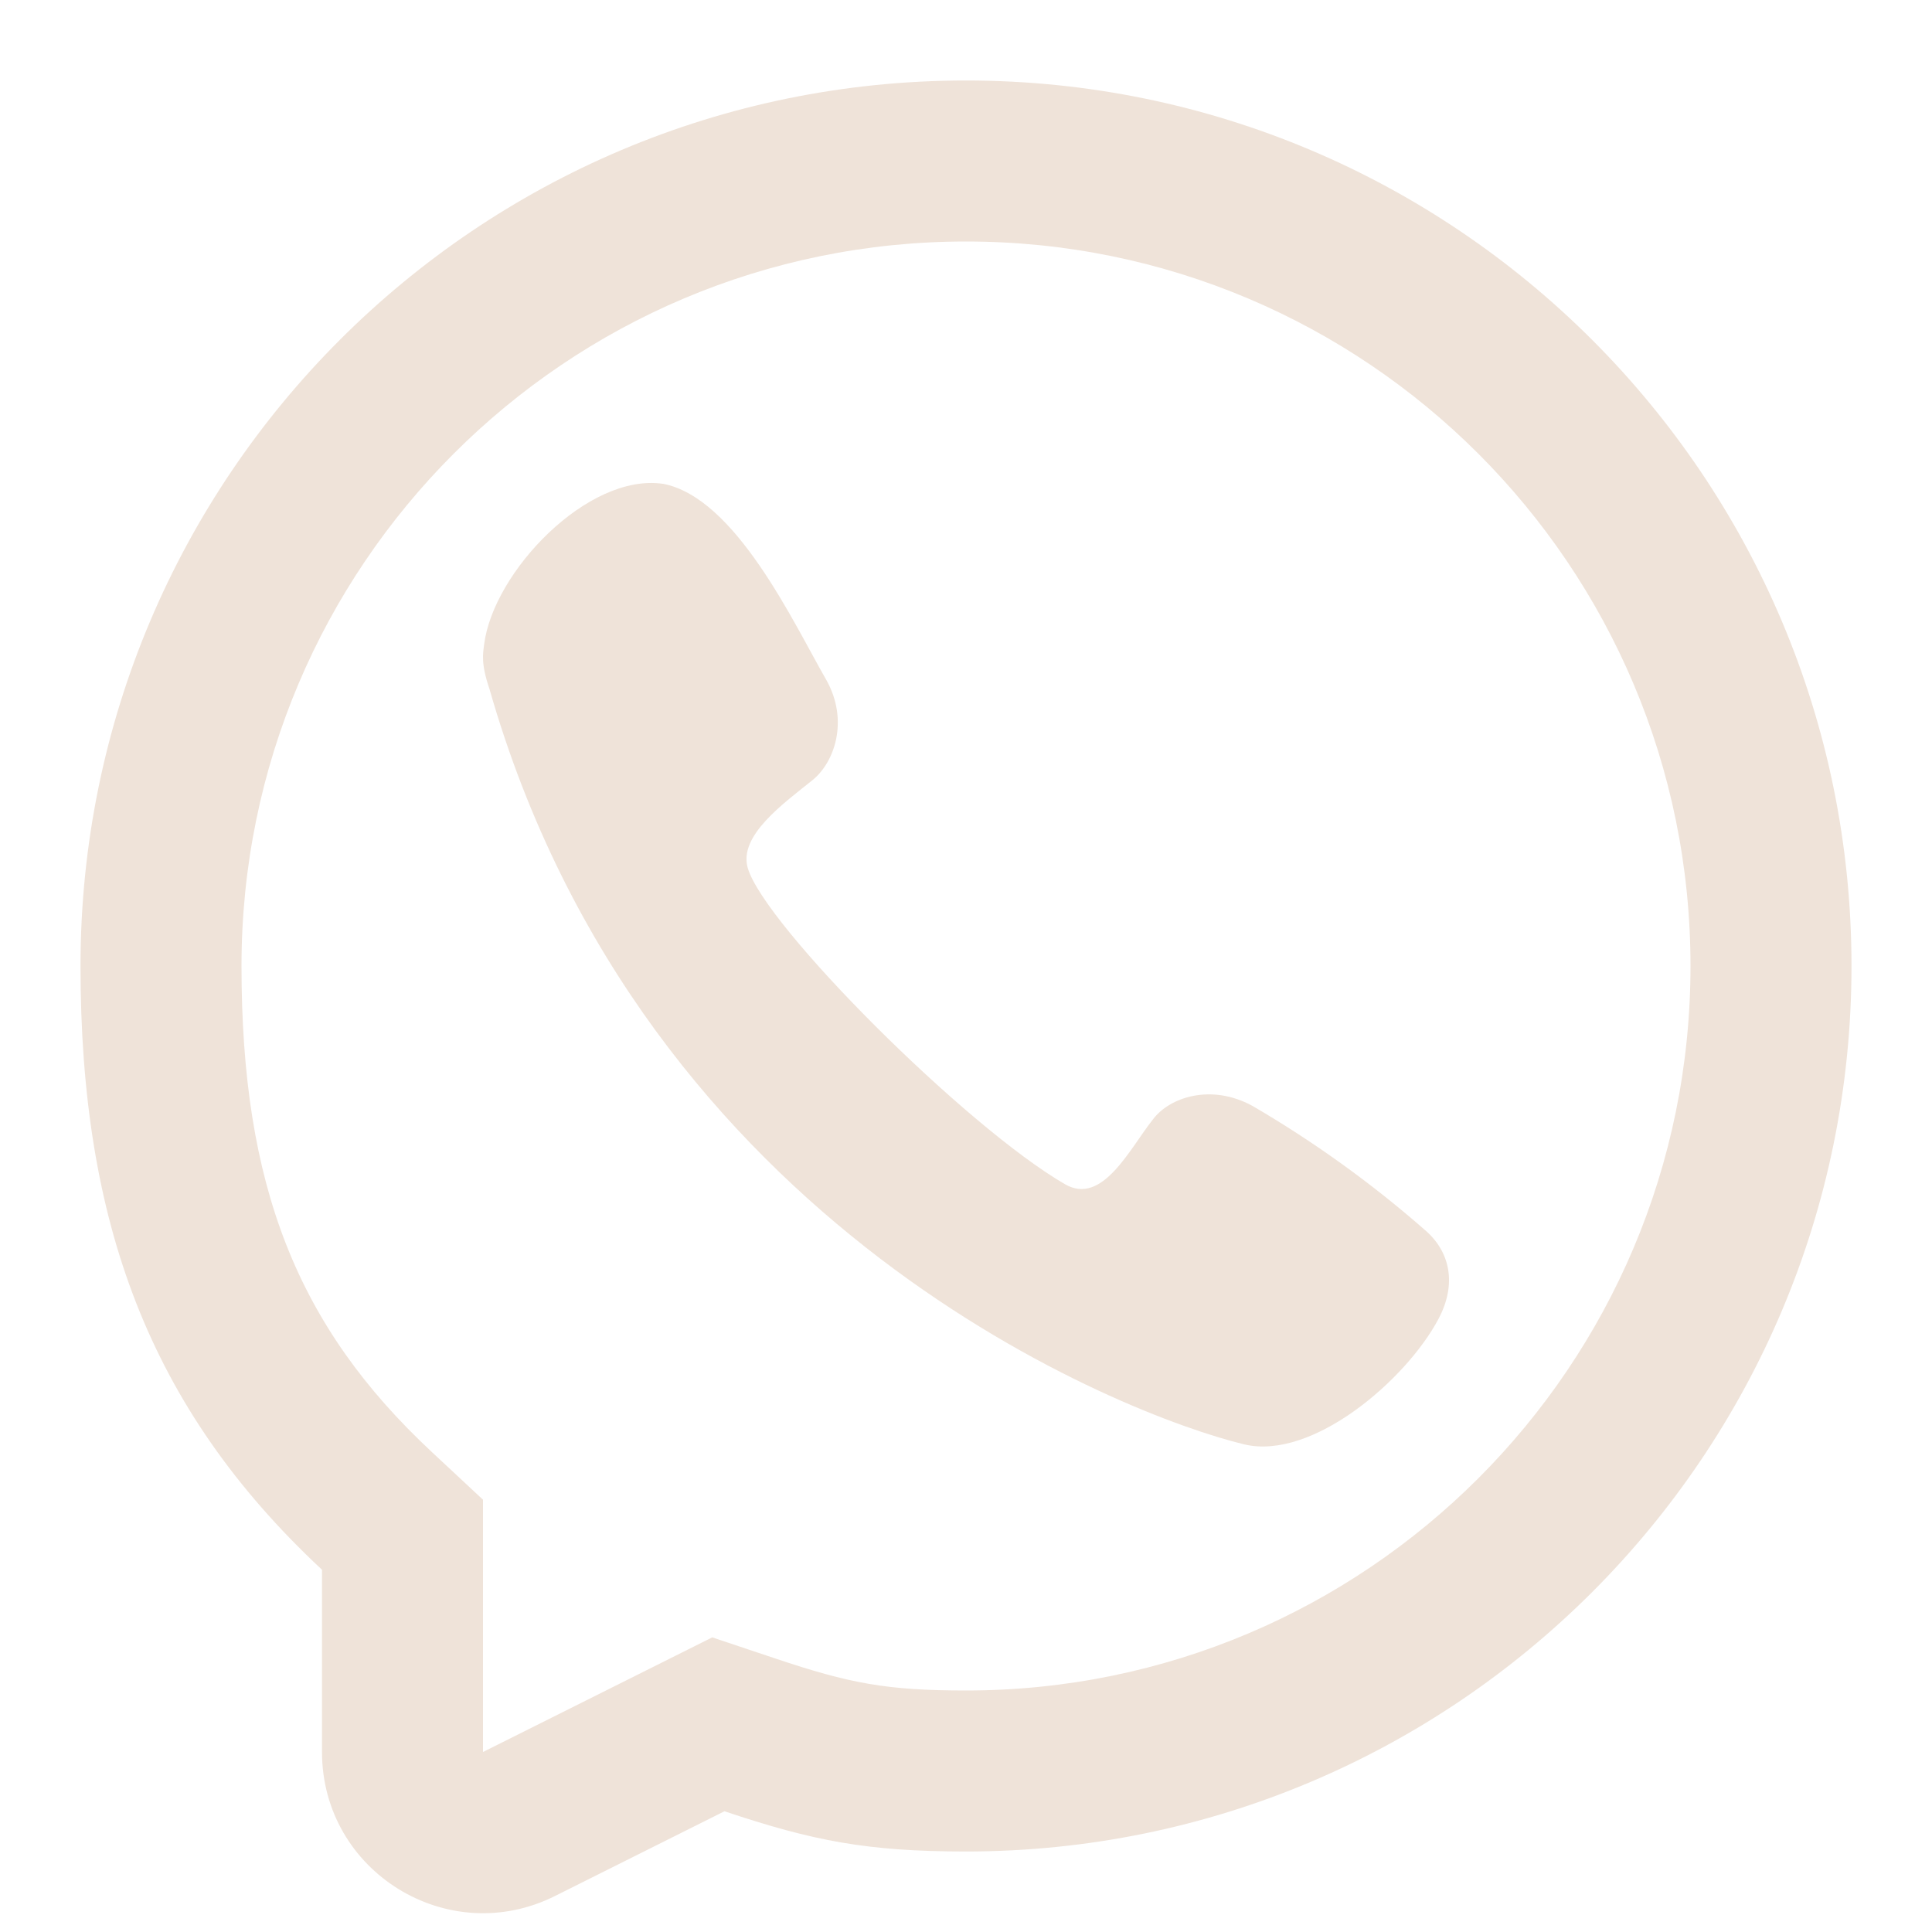
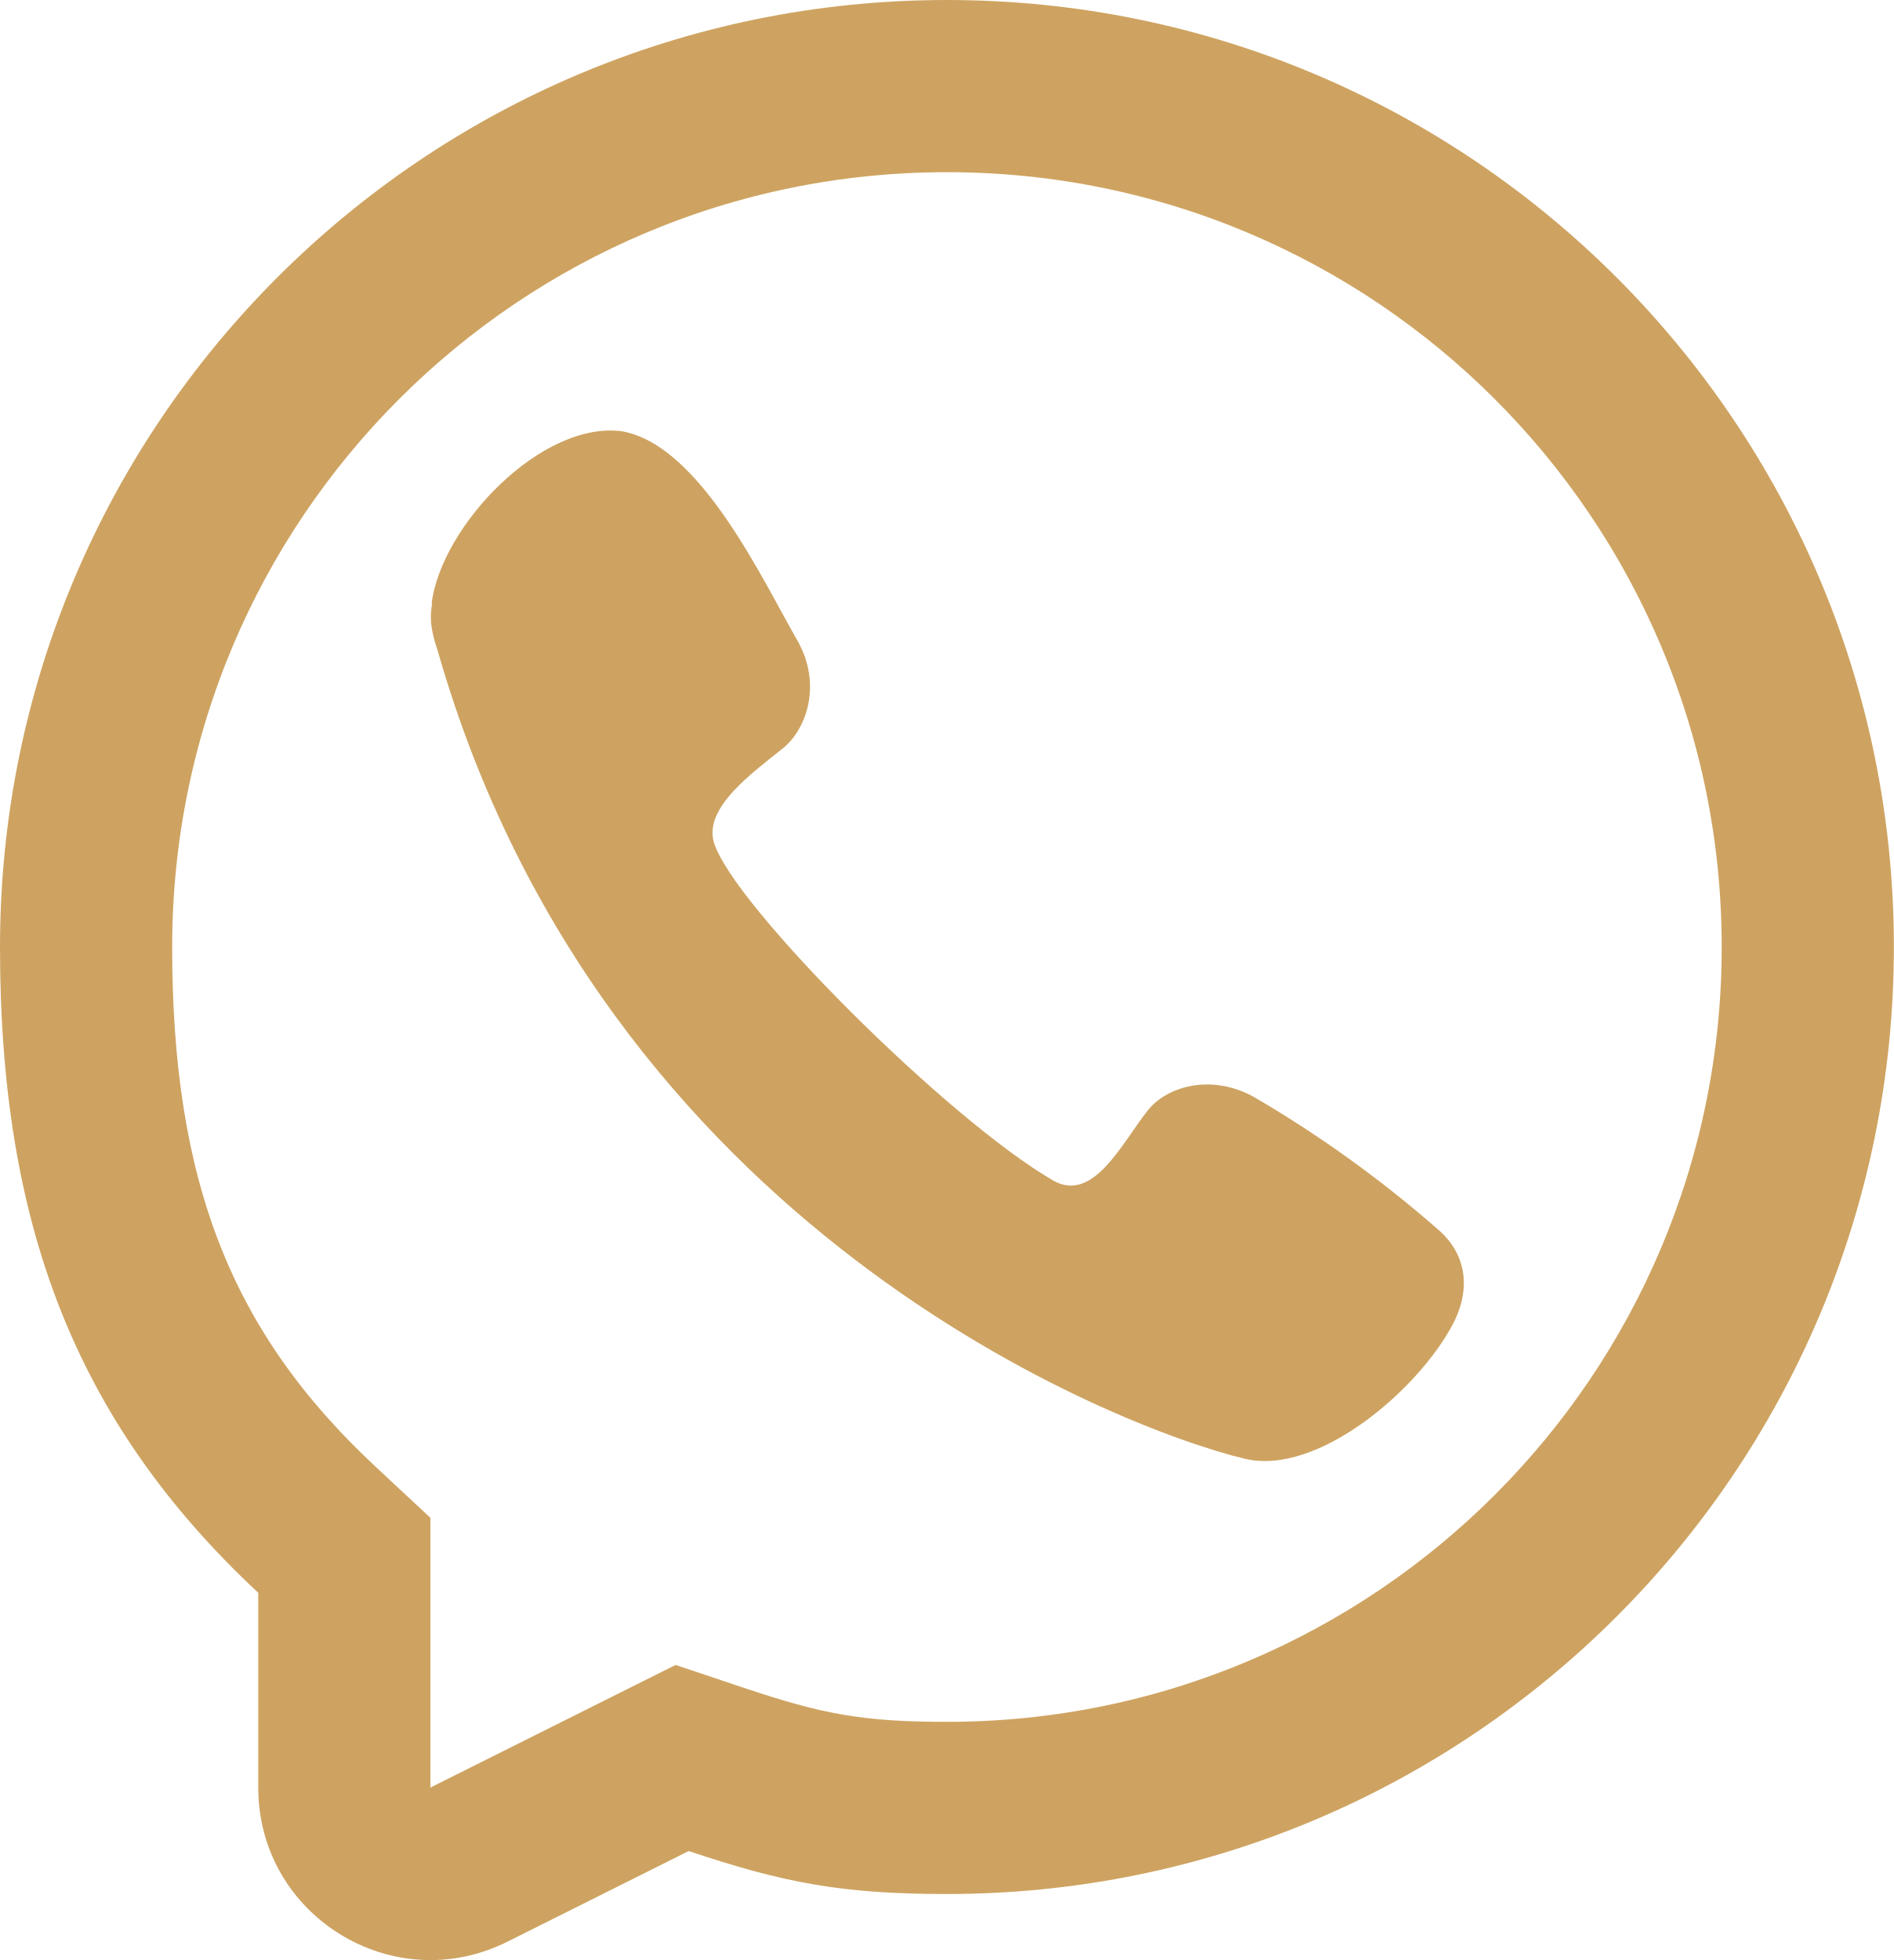
- <svg xmlns="http://www.w3.org/2000/svg" width="150px" height="150px" viewBox="0 0 24 24" fill="none">
-   <g id="SVGRepo_bgCarrier" stroke-width="0" />
-   <g id="SVGRepo_tracerCarrier" stroke-linecap="round" stroke-linejoin="round" />
-   <g id="SVGRepo_iconCarrier">
-     <path d="M6.014 8.006C6.128 7.102 7.303 5.874 8.235 6.01L8.233 6.009C9.141 6.181 9.859 7.743 10.264 8.445C10.55 8.954 10.364 9.47 10.097 9.688C9.736 9.979 9.171 10.38 9.289 10.783C9.5 11.5 12 14 13.23 14.711C13.695 14.98 14.033 14.27 14.321 13.907C14.53 13.627 15.047 13.46 15.555 13.736C16.314 14.178 17.029 14.692 17.69 15.27C18.02 15.546 18.098 15.954 17.869 16.385C17.466 17.144 16.3 18.146 15.454 17.942C13.976 17.587 8 15.27 6.08 8.558C5.972 8.24 6 8.12 6.014 8.006Z" fill="#efe3d9" />
-     <path fill-rule="evenodd" clip-rule="evenodd" d="M12 23C10.776 23 10.099 22.869 9 22.5L6.894 23.553C5.565 24.218 4 23.251 4 21.764V19.5C1.847 17.492 1 15.177 1 12C1 5.925 5.925 1 12 1C18.075 1 23 5.925 23 12C23 18.075 18.075 23 12 23ZM6 18.63L5.364 18.037C3.691 16.477 3 14.733 3 12C3 7.029 7.029 3 12 3C16.971 3 21 7.029 21 12C21 16.971 16.971 21 12 21C11.014 21 10.552 20.911 9.636 20.604L8.848 20.34L6 21.764V18.63Z" fill="#efe3d9" />
+ <svg xmlns="http://www.w3.org/2000/svg" id="Layer_1" data-name="Layer 1" viewBox="0 0 137.5 142.29">
+   <g id="SVGRepo_iconCarrier" data-name="SVGRepo iconCarrier">
+     <path d="M31.34,43.79c.71-5.65,8.05-13.32,13.88-12.47h0c5.67,1.07,10.16,10.83,12.69,15.21,1.79,3.18.63,6.41-1.04,7.77-2.26,1.82-5.78,4.33-5.04,6.85,1.32,4.48,16.94,20.1,24.63,24.55,2.91,1.68,5.02-2.75,6.82-5.02,1.31-1.75,4.54-2.79,7.71-1.07,4.74,2.76,9.21,5.97,13.35,9.59,2.06,1.72,2.55,4.27,1.12,6.97-2.52,4.75-9.8,11-15.09,9.73-9.24-2.22-46.59-16.7-58.59-58.65-.67-1.98-.5-2.73-.41-3.45Z" style="fill: #cea361;" />
+     <path d="M68.75,137.5c-7.65,0-11.88-.82-18.75-3.12l-13.16,6.58c-8.31,4.16-18.09-1.89-18.09-11.18v-14.15C5.29,103.08,0,88.6,0,68.75,0,30.78,30.78,0,68.75,0s68.75,30.78,68.75,68.75-30.78,68.75-68.75,68.75ZM31.25,110.19l-3.98-3.71c-10.46-9.75-14.77-20.65-14.77-37.73,0-31.07,25.18-56.25,56.25-56.25s56.25,25.18,56.25,56.25-25.18,56.25-56.25,56.25c-6.16,0-9.05-.56-14.78-2.48l-4.92-1.65-17.8,8.9v-19.59Z" style="fill: #cea361; fill-rule: evenodd;" />
  </g>
</svg>
